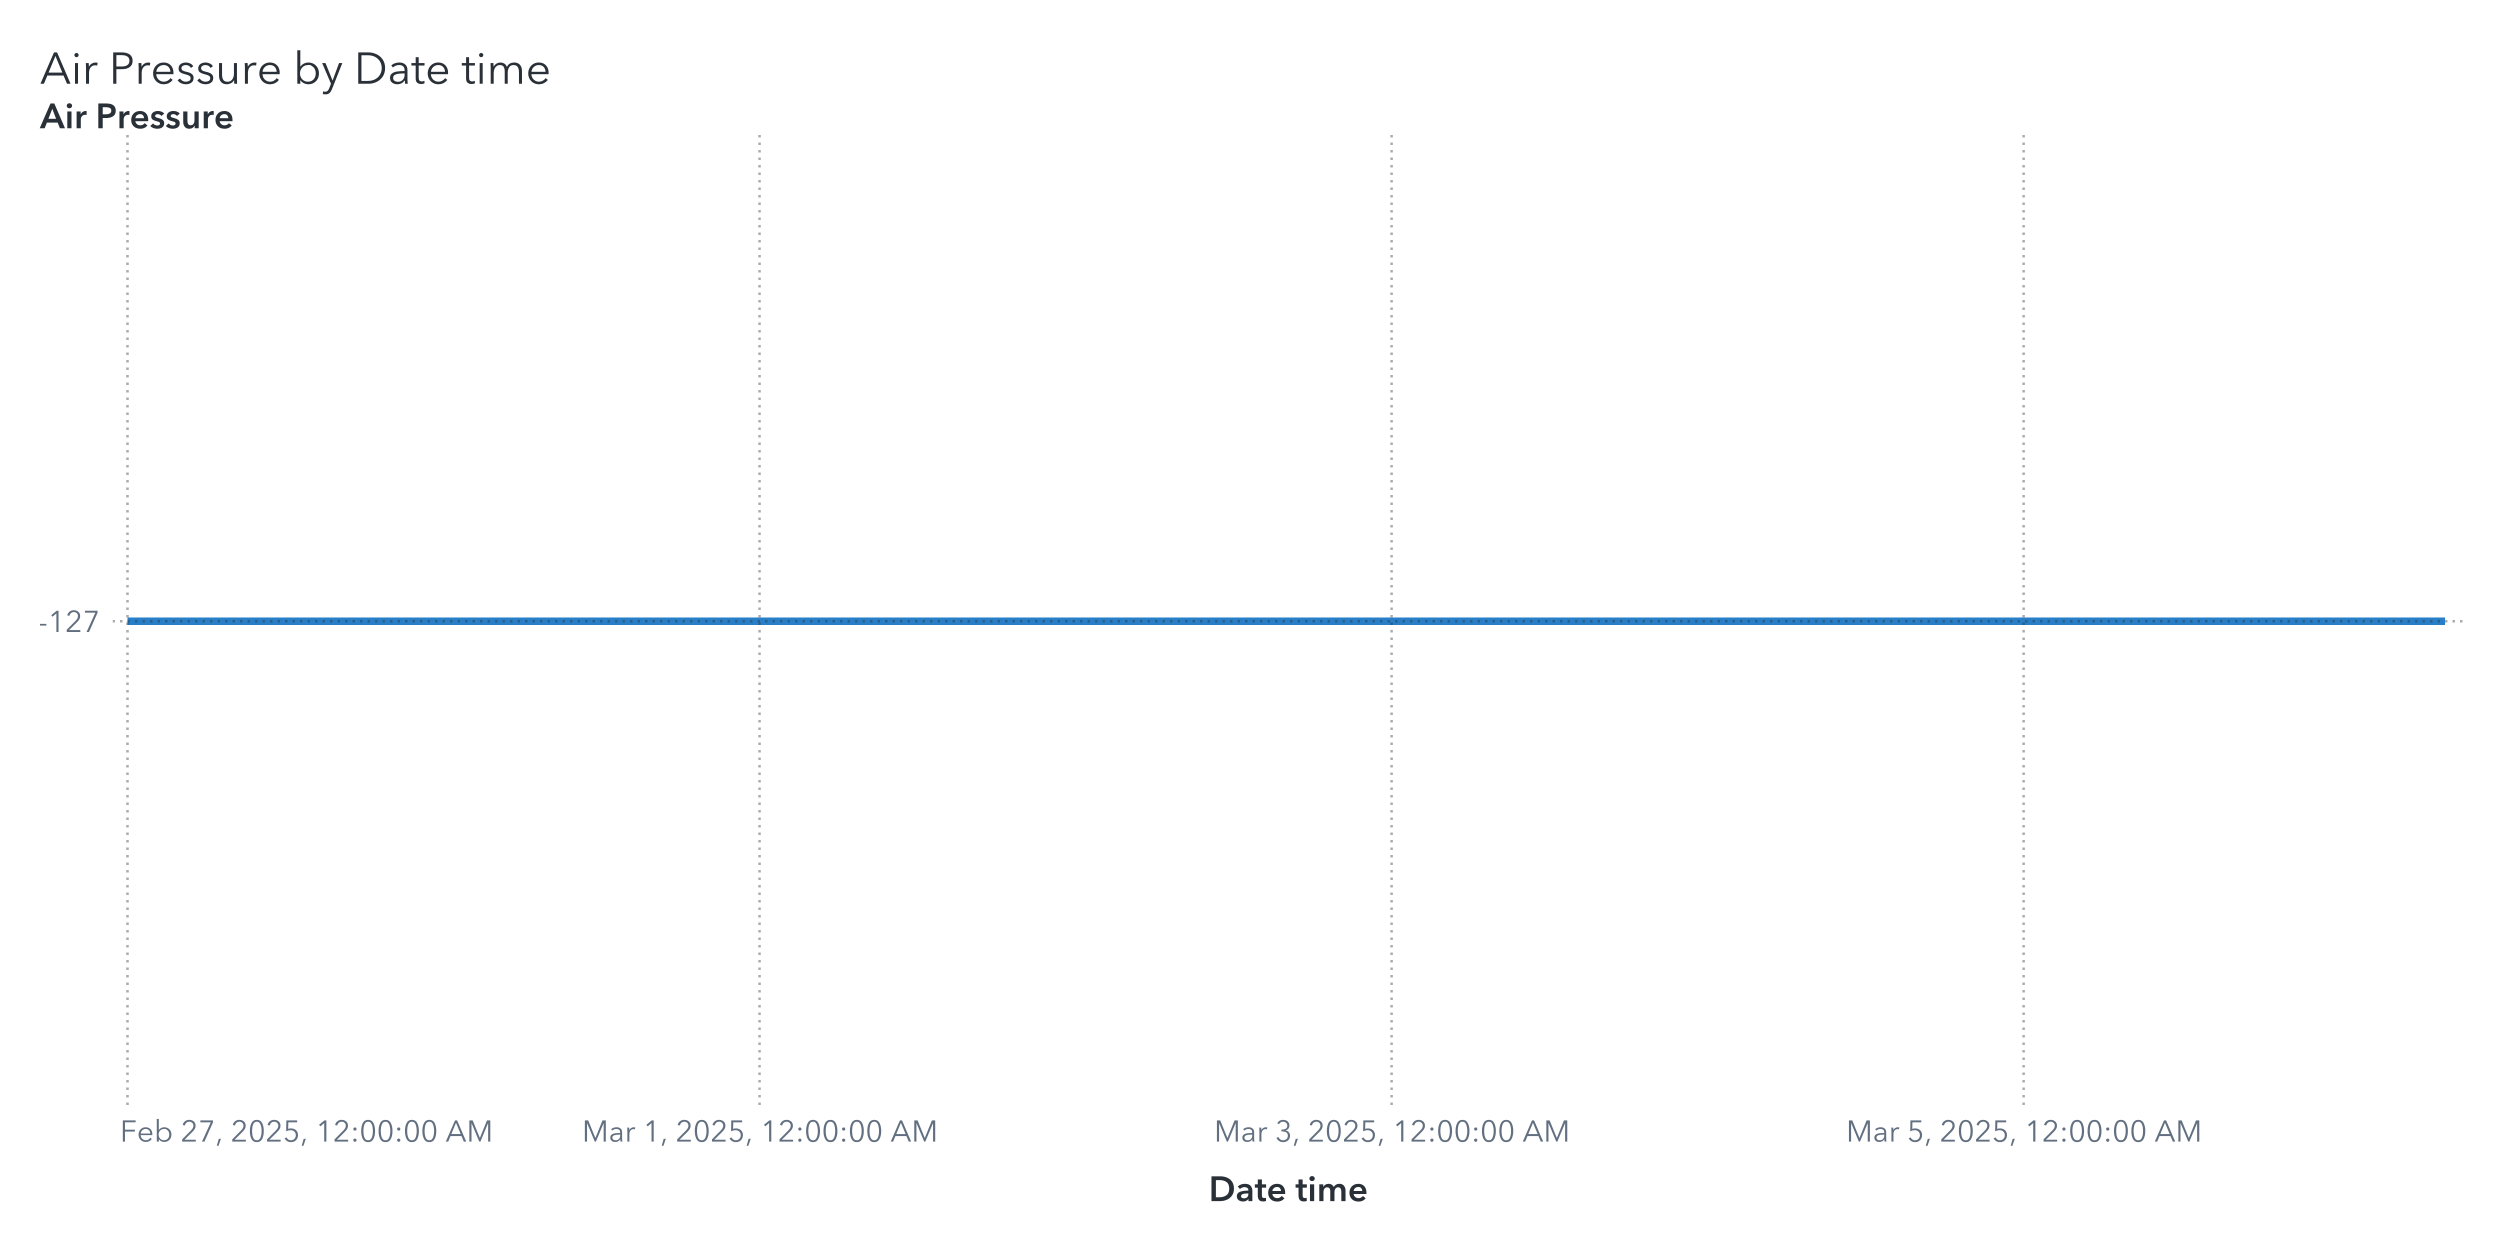
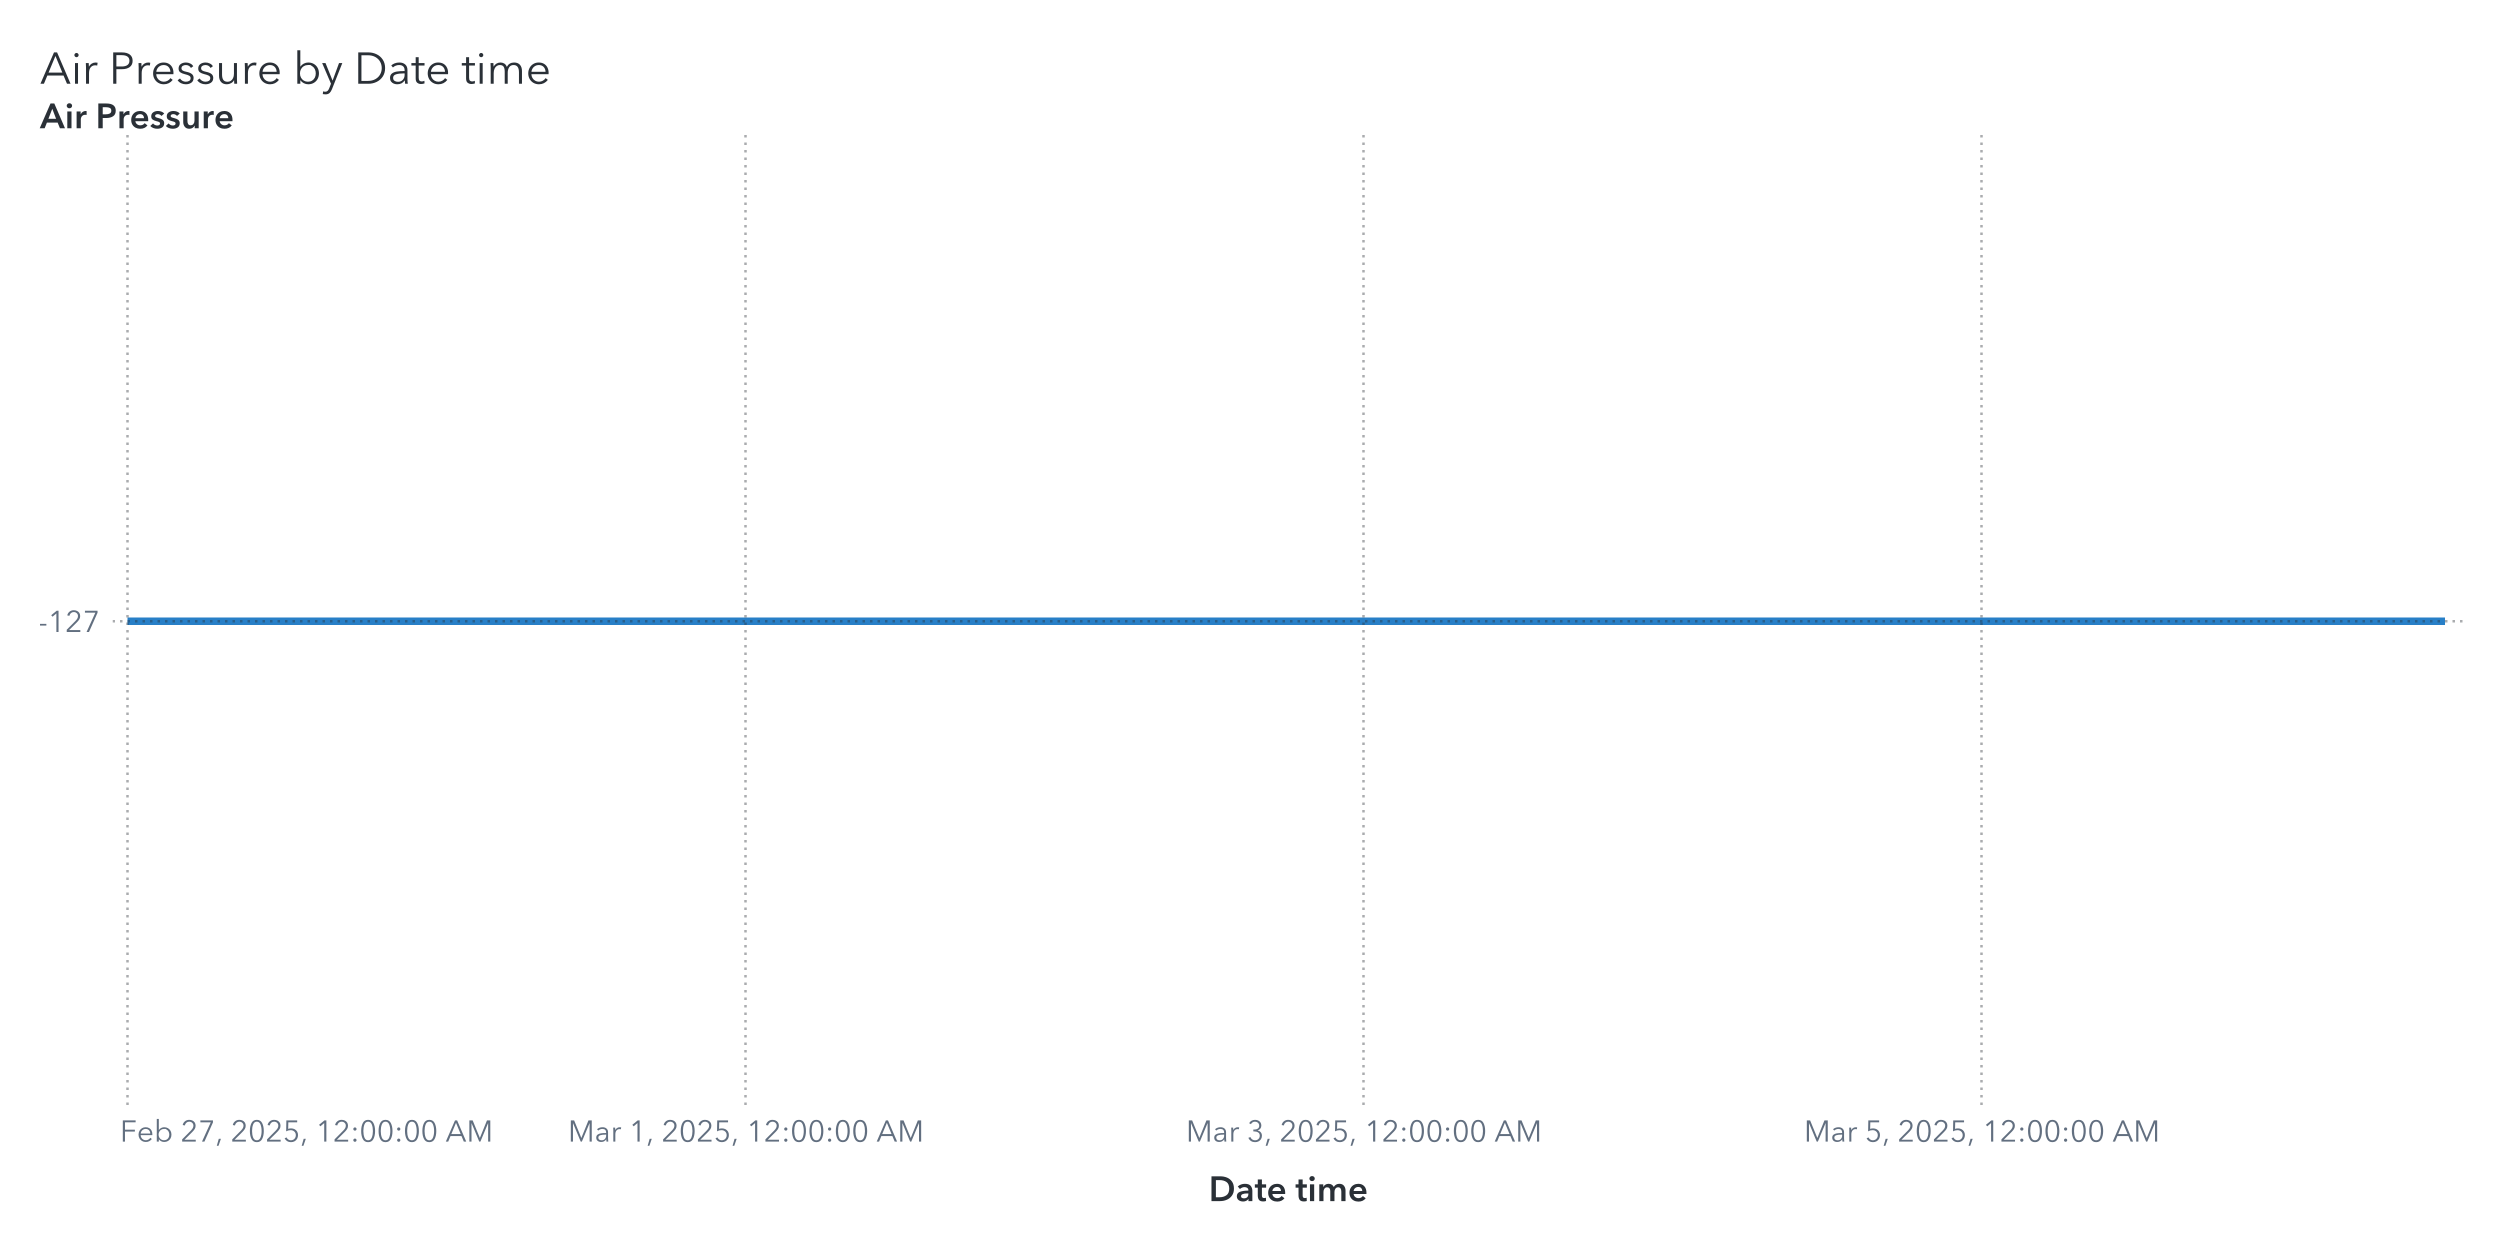
<svg xmlns="http://www.w3.org/2000/svg" xmlns:xlink="http://www.w3.org/1999/xlink" version="1.1" width="1000" height="500" viewBox="0 0 1000 500">
  <rect x="0" y="0" width="1000" height="500" fill="#ffffff">
</rect>
  <g>
    <rect x="0" y="0" rx="5" ry="5" width="1000.0" height="500.0" fill="#ffffff" opacity="0">
</rect>
    <rect x="0" y="0" rx="5" ry="5" width="1000.0" height="500.0" fill="#ffffff" opacity="0">
</rect>
    <rect x="0" y="0" rx="5" ry="5" width="1000.0" height="500.0" fill="#ffffff" opacity="0">
</rect>
    <rect x="0" y="0" rx="5" ry="5" width="1000.0" height="500.0" fill="#ffffff" opacity="0">
</rect>
    <g transform=" translate(16.0 -462.0)">
      <g transform="">
        <g fill="#2a3037" stroke="#2a3037" transform="translate(0 495.5) scale(0.0177 -0.0177)">
          <defs>
            <path id="g65/TT0" d="M89.0 0 L10.0 0 L316.0 708.0 L386.0 708.0 L690.0 0 L610.0 0 L532.0 186.0 L166.0 186.0 L89.0 0Z M193.0 252.0 L505.0 252.0 L349.0 628.0 L193.0 252.0Z">
</path>
          </defs>
          <use x="0" y="0" xlink:href="#g65/TT0" />
          <defs>
            <path id="g105/TT0" d="M125.0 600.0Q 106.0,600.0  91.5,614.0 T 77.0,648.0 Q 77.0,668.0  91.5,682.0 T 125.0,696.0 Q 144.0,696.0  158.5,682.0 T 173.0,648.0 Q 173.0,628.0  158.5,614.0 T 125.0,600.0 Z M159.0 0 L91.0 0 L91.0 468.0 L159.0 468.0 L159.0 0Z">
</path>
          </defs>
          <use x="700.0" y="0" xlink:href="#g105/TT0" />
          <defs>
            <path id="g114/TT0" d="M86.0 468.0 L151.0 468.0Q 155.0,418.0  155.0,388.0  L157.0 388.0Q 177.0,429.0  217.5,454.5 T 307.0,480.0 Q 334.0,480.0  352.0,475.0  L343.0 411.0Q 337.0,413.0  322.5,415.0 T 295.0,417.0 Q 236.0,417.0  197.0,372.5 T 158.0,240.0  L158.0 0 L90.0 0 L90.0 365.0Q 90.0,425.0  86.0,468.0 Z">
</path>
          </defs>
          <use x="950.0" y="0" xlink:href="#g114/TT0" />
          <defs>
            <path id="g80/TT0" d="M294.0 708.0Q 405.0,708.0  469.0,660.0 T 533.0,519.0 Q 533.0,426.0  468.0,377.5 T 292.0,329.0  L166.0 329.0 L166.0 0 L94.0 0 L94.0 708.0 L294.0 708.0Z M288.0 390.0Q 372.0,390.0  416.5,423.0 T 461.0,519.0 Q 461.0,583.0  416.5,614.5 T 288.0,646.0  L166.0 646.0 L166.0 390.0 L288.0 390.0Z">
</path>
          </defs>
          <use x="1560.0" y="0" xlink:href="#g80/TT0" />
          <use x="2140.0" y="0" xlink:href="#g114/TT0" />
          <defs>
            <path id="g101/TT0" d="M515.0 216.0 L127.0 216.0Q 128.0,169.0  150.5,130.5 T 212.0,69.0 T 298.0,46.0 Q 347.0,46.0  387.0,69.5 T 448.0,127.0  L499.0 87.0Q 421.0,-12.0  298.0,-12.0 Q 229.0,-12.0  174.0,20.0 T 87.5,108.0 T 56.0,234.0 Q 56.0,303.0  87.0,359.5 T 172.0,448.0 T 292.0,480.0 Q 363.0,480.0  413.5,449.5 T 490.0,366.0 T 516.0,248.0 Q 516.0,228.0  515.0,216.0 Z M292.0 423.0Q 248.0,423.0  211.5,402.0 T 153.0,345.5 T 128.0,270.0  L447.0 270.0Q 444.0,338.0  403.5,380.5 T 292.0,423.0 Z">
</path>
          </defs>
          <use x="2500.0" y="0" xlink:href="#g101/TT0" />
          <defs>
            <path id="g115/TT0" d="M224.0 423.0Q 183.0,423.0  154.0,404.5 T 125.0,350.0 Q 125.0,318.0  151.0,300.0 T 237.0,270.0 Q 320.0,253.0  359.5,220.0 T 399.0,133.0 Q 399.0,59.0  347.5,23.5 T 223.0,-12.0 Q 167.0,-12.0  118.0,11.0 T 38.0,79.0  L92.0 119.0Q 111.0,87.0  146.5,66.5 T 222.0,46.0 Q 270.0,46.0  301.0,65.5 T 332.0,128.0 Q 332.0,163.0  299.5,182.0 T 194.0,218.0 Q 136.0,232.0  98.0,258.5 T 60.0,344.0 Q 60.0,411.0  108.5,445.5 T 227.0,480.0 Q 277.0,480.0  323.0,457.5 T 391.0,396.0  L339.0 357.0Q 324.0,387.0  293.0,405.0 T 224.0,423.0 Z">
</path>
          </defs>
          <use x="3072.0" y="0" xlink:href="#g115/TT0" />
          <use x="3516.0" y="0" xlink:href="#g115/TT0" />
          <defs>
            <path id="g117/TT0" d="M426.0 80.0 L424.0 80.0Q 405.0,40.0  359.5,14.0 T 264.0,-12.0 Q 177.0,-12.0  131.5,40.0 T 86.0,181.0  L86.0 468.0 L154.0 468.0 L154.0 209.0Q 154.0,130.0  182.5,87.5 T 281.0,45.0 Q 319.0,45.0  351.0,65.5 T 403.0,127.0 T 423.0,228.0  L423.0 468.0 L491.0 468.0 L491.0 103.0Q 491.0,43.0  495.0,0  L430.0 0Q 426.0,50.0  426.0,80.0 Z">
</path>
          </defs>
          <use x="3960.0" y="0" xlink:href="#g117/TT0" />
          <use x="4541.0" y="0" xlink:href="#g114/TT0" />
          <use x="4901.0" y="0" xlink:href="#g101/TT0" />
          <defs>
            <path id="g98/TT0" d="M160.0 0 L92.0 0 L92.0 756.0 L160.0 756.0 L160.0 387.0 L162.0 387.0Q 191.0,431.0  239.0,455.5 T 339.0,480.0 Q 410.0,480.0  465.5,447.5 T 551.0,359.0 T 581.0,234.0 Q 581.0,165.0  551.0,109.0 T 465.5,20.5 T 339.0,-12.0 Q 287.0,-12.0  239.0,12.0 T 162.0,79.0  L160.0 79.0 L160.0 0Z M332.0 423.0Q 280.0,423.0  239.0,398.0 T 175.0,330.0 T 152.0,234.0 Q 152.0,181.0  175.0,138.0 T 239.0,70.5 T 332.0,46.0 Q 387.0,46.0  427.0,71.0 T 488.0,138.5 T 509.0,234.0 Q 509.0,287.0  488.0,330.0 T 427.0,398.0 T 387.0,423.0 Z">
</path>
          </defs>
          <use x="5723.0" y="0" xlink:href="#g98/TT0" />
          <defs>
            <path id="g121/TT0" d="M253.0 73.0 L398.0 468.0 L472.0 468.0 L239.0 -121.0Q 216.0,-180.0  182.5,-210.0 T 92.0,-240.0 Q 61.0,-240.0  31.0,-234.0  L38.0 -172.0Q 62.0,-180.0  88.0,-180.0 Q 121.0,-180.0  141.5,-159.5 T 178.0,-97.0  L216.0 1.0 L16.0 468.0 L92.0 468.0 L251.0 73.0 L253.0 73.0Z">
</path>
          </defs>
          <use x="6360.0" y="0" xlink:href="#g121/TT0" />
          <defs>
            <path id="g68/TT0" d="M329.0 708.0Q 421.0,708.0  507.0,667.5 T 647.0,546.5 T 701.0,354.0 Q 701.0,242.0  647.0,161.5 T 507.0,40.5 T 329.0,0  L94.0 0 L94.0 708.0 L329.0 708.0Z M309.0 64.0Q 411.0,64.0  482.5,105.0 T 589.5,212.0 T 625.0,354.0 Q 625.0,430.0  589.5,496.0 T 482.5,603.0 T 309.0,644.0  L166.0 644.0 L166.0 64.0 L309.0 64.0Z">
</path>
          </defs>
          <use x="7098.0" y="0" xlink:href="#g68/TT0" />
          <defs>
            <path id="g97/TT0" d="M260.0 423.0Q 220.0,423.0  183.0,408.0 T 121.0,368.0  L83.0 413.0Q 113.0,443.0  161.0,461.5 T 267.0,480.0 Q 347.0,480.0  398.0,436.0 T 449.0,310.0  L449.0 105.0Q 449.0,42.0  457.0,0  L396.0 0Q 389.0,40.0  389.0,76.0  L387.0 76.0Q 355.0,30.0  314.5,9.0 T 217.0,-12.0 Q 178.0,-12.0  141.0,2.5 T 79.5,49.0 T 55.0,130.0 Q 55.0,198.0  99.0,232.0 T 212.5,276.5 T 385.0,287.0  L385.0 302.0Q 385.0,362.0  353.0,392.5 T 260.0,423.0 Z M125.0 133.0Q 125.0,87.0  157.0,65.5 T 235.0,44.0 Q 304.0,44.0  344.5,89.0 T 385.0,199.0  L385.0 234.0 L365.0 234.0Q 259.0,234.0  192.0,213.5 T 125.0,133.0 Z">
</path>
          </defs>
          <use x="7855.0" y="0" xlink:href="#g97/TT0" />
          <defs>
            <path id="g116/TT0" d="M169.0 411.0 L169.0 138.0Q 169.0,89.0  187.0,70.5 T 239.0,52.0 Q 268.0,52.0  298.0,67.0  L301.0 8.0Q 264.0,-6.0  221.0,-6.0 Q 173.0,-6.0  137.0,22.0 T 101.0,119.0  L101.0 411.0 L4.0 411.0 L4.0 468.0 L101.0 468.0 L101.0 600.0 L169.0 600.0 L169.0 468.0 L301.0 468.0 L301.0 411.0 L169.0 411.0Z">
</path>
          </defs>
          <use x="8389.0" y="0" xlink:href="#g116/TT0" />
          <use x="8706.0" y="0" xlink:href="#g101/TT0" />
          <use x="9528.0" y="0" xlink:href="#g116/TT0" />
          <use x="9845.0" y="0" xlink:href="#g105/TT0" />
          <defs>
            <path id="g109/TT0" d="M311.0 480.0Q 356.0,480.0  395.0,458.0 T 455.0,381.0 Q 479.0,429.0  521.0,454.5 T 619.0,480.0 Q 706.0,480.0  751.5,428.0 T 797.0,287.0  L797.0 0 L729.0 0 L729.0 259.0Q 729.0,423.0  608.0,423.0 Q 540.0,423.0  507.5,372.5 T 475.0,249.0  L475.0 0 L407.0 0 L407.0 273.0Q 407.0,347.0  382.5,385.0 T 294.0,423.0 Q 260.0,423.0  228.5,402.5 T 177.5,340.5 T 158.0,240.0  L158.0 0 L90.0 0 L90.0 365.0Q 90.0,425.0  86.0,468.0  L151.0 468.0Q 155.0,418.0  155.0,388.0  L157.0 388.0Q 178.0,429.0  219.5,454.5 T 311.0,480.0 Z">
</path>
          </defs>
          <use x="10095.0" y="0" xlink:href="#g109/TT0" />
          <use x="10978.0" y="0" xlink:href="#g101/TT0" />
        </g>
        <text x="0" y="495.5" font-size="13.3pt" font-family="Avenir Next for SAS" fill="#2a3037" opacity="0">
Air Pressure by Date time</text>
      </g>
    </g>
    <g transform=" translate(16.0 -16.0)">
      <defs>
        <clipPath id="ClipPath0">
          <rect x="29" y="68" width="942" height="390">
</rect>
        </clipPath>
      </defs>
      <g clip-path="url(#ClipPath0)">
        <defs>
          <clipPath id="ClipPath1">
            <rect x="29" y="70" width="940" height="388">
</rect>
          </clipPath>
        </defs>
        <g clip-path="url(#ClipPath1)">
-           <polyline id="Polyline_6" points="35.0,264.5  45.53,264.5  56.07,264.5  66.6,264.5  77.14,264.5  87.67,264.5  98.2,264.5  108.74,264.5  119.27,264.5  129.81,264.5  140.34,264.5  150.88,264.5  161.41,264.5  171.94,264.5  182.48,264.5  193.01,264.5  203.55,264.5  214.08,264.5  224.61,264.5  235.15,264.5  245.68,264.5  256.22,264.5  266.75,264.5  277.28,264.5  287.82,264.5  298.35,264.5  308.89,264.5  319.42,264.5  329.95,264.5  340.49,264.5  351.02,264.5  361.56,264.5  372.09,264.5  382.63,264.5  393.16,264.5  403.69,264.5  414.23,264.5  424.76,264.5  435.3,264.5  445.83,264.5  456.36,264.5  466.9,264.5  477.43,264.5  487.97,264.5  498.5,264.5  509.03,264.5  519.57,264.5  530.1,264.5  540.64,264.5  551.17,264.5  561.7,264.5  572.24,264.5  582.77,264.5  593.31,264.5  603.84,264.5  614.38,264.5  624.91,264.5  635.44,264.5  645.98,264.5  656.51,264.5  667.05,264.5  677.58,264.5  688.11,264.5  698.65,264.5  709.18,264.5  719.72,264.5  730.25,264.5  740.78,264.5  751.32,264.5  761.85,264.5  772.39,264.5  782.92,264.5  793.45,264.5  803.99,264.5  814.52,264.5  825.06,264.5  835.59,264.5  846.13,264.5  856.66,264.5  867.19,264.5  877.73,264.5  888.26,264.5  898.8,264.5  909.33,264.5  919.86,264.5  930.4,264.5  940.93,264.5  951.47,264.5  962.0,264.5 " fill="none" stroke="#287fc7" stroke-width="3.0">
+           <polyline id="Polyline_6" points="35.0,264.5  45.3,264.5  55.6,264.5  65.9,264.5  76.2,264.5  86.5,264.5  96.8,264.5  107.1,264.5  117.4,264.5  127.7,264.5  138.0,264.5  148.3,264.5  158.6,264.5  168.9,264.5  179.2,264.5  189.5,264.5  199.8,264.5  210.1,264.5  220.4,264.5  230.7,264.5  241.0,264.5  251.3,264.5  261.6,264.5  271.9,264.5  282.2,264.5  292.5,264.5  302.8,264.5  313.1,264.5  323.4,264.5  333.7,264.5  344.0,264.5  354.3,264.5  364.6,264.5  374.9,264.5  385.2,264.5  395.5,264.5  405.8,264.5  416.1,264.5  426.4,264.5  436.7,264.5  447.0,264.5  457.3,264.5  467.6,264.5  477.9,264.5  488.2,264.5  498.5,264.5  508.8,264.5  519.1,264.5  529.4,264.5  539.7,264.5  550.0,264.5  560.3,264.5  570.6,264.5  580.9,264.5  591.2,264.5  601.5,264.5  611.8,264.5  622.1,264.5  632.4,264.5  642.7,264.5  653.0,264.5  663.3,264.5  673.6,264.5  683.9,264.5  694.2,264.5  704.5,264.5  714.8,264.5  725.1,264.5  735.4,264.5  745.7,264.5  756.0,264.5  766.3,264.5  776.6,264.5  786.9,264.5  797.2,264.5  807.5,264.5  817.8,264.5  828.1,264.5  838.4,264.5  848.7,264.5  859.0,264.5  869.3,264.5  879.6,264.5  889.9,264.5  900.2,264.5  910.5,264.5  920.8,264.5  931.1,264.5  941.4,264.5  951.7,264.5  962.0,264.5 " fill="none" stroke="#287fc7" stroke-width="3.0">
</polyline>
        </g>
        <path d="M29.0 264.5L969.0 264.5" stroke="#2a3037" stroke-dasharray="1,2" fill="none" opacity="0.4">
</path>
        <path d="M35.0 458.0L35.0 70.0" stroke="#2a3037" stroke-dasharray="1,2" fill="none" opacity="0.4">
</path>
-         <path d="M287.82 458.0L287.82 70.0" stroke="#2a3037" stroke-dasharray="1,2" fill="none" opacity="0.4">
- </path>
-         <path d="M540.64 458.0L540.64 70.0" stroke="#2a3037" stroke-dasharray="1,2" fill="none" opacity="0.4">
- </path>
-         <path d="M793.45 458.0L793.45 70.0" stroke="#2a3037" stroke-dasharray="1,2" fill="none" opacity="0.4">
+         <path d="M282.2 458.0L282.2 70.0" stroke="#2a3037" stroke-dasharray="1,2" fill="none" opacity="0.4">
+ </path>
+         <path d="M529.4 458.0L529.4 70.0" stroke="#2a3037" stroke-dasharray="1,2" fill="none" opacity="0.4">
+ </path>
+         <path d="M776.6 458.0L776.6 70.0" stroke="#2a3037" stroke-dasharray="1,2" fill="none" opacity="0.4">
</path>
      </g>
      <defs>
        <clipPath id="ClipPath2">
          <rect x="0" y="71" width="29" height="387">
</rect>
        </clipPath>
      </defs>
      <g clip-path="url(#ClipPath2)">
        <g fill="#626f80" stroke="#626f80" transform="translate(-0.72 268.8) scale(0.012 -0.012)">
          <defs>
            <path id="g45/TT0" d="M272.0 214.0 L48.0 214.0 L48.0 271.0 L272.0 271.0 L272.0 214.0Z">
</path>
          </defs>
          <use x="0" y="0" xlink:href="#g45/TT0" />
          <defs>
            <path id="g49/TT0" d="M358.0 0 L286.0 0 L286.0 619.0 L158.0 510.0 L114.0 560.0 L294.0 708.0 L358.0 708.0 L358.0 0Z">
</path>
          </defs>
          <use x="320.0" y="0" xlink:href="#g49/TT0" />
          <defs>
            <path id="g50/TT0" d="M51.0 0 L51.0 75.0 L341.0 368.0Q 380.0,408.0  403.0,447.0 T 426.0,530.0 Q 426.0,590.0  385.5,627.5 T 286.0,665.0 Q 230.0,665.0  191.0,630.0 T 140.0,539.0  L69.0 553.0Q 84.0,629.0  144.0,677.5 T 286.0,726.0 Q 344.0,726.0  392.5,703.5 T 470.0,637.0 T 499.0,531.0 Q 499.0,469.0  470.0,421.5 T 384.0,317.0  L129.0 64.0 L504.0 64.0 L504.0 0 L51.0 0Z">
</path>
          </defs>
          <use x="900.0" y="0" xlink:href="#g50/TT0" />
          <defs>
            <path id="g55/TT0" d="M498.0 642.0 L213.0 0 L132.0 0 L425.0 644.0 L78.0 644.0 L78.0 708.0 L498.0 708.0 L498.0 642.0Z">
</path>
          </defs>
          <use x="1480.0" y="0" xlink:href="#g55/TT0" />
        </g>
-         <text id="Text_97" x="24.0" y="268.8" font-size="9.0pt" font-family="Avenir Next for SAS" fill="#626f80" text-anchor="end" opacity="0">
+         <text id="Text_99" x="24.0" y="268.8" font-size="9.0pt" font-family="Avenir Next for SAS" fill="#626f80" text-anchor="end" opacity="0">
-127</text>
      </g>
      <g fill="#2a3037" stroke="#2a3037" transform="translate(0 67.31) scale(0.014 -0.014)">
        <defs>
          <path id="g65/TT1" d="M300.0 708.0 L409.0 708.0 L714.0 0 L570.0 0 L504.0 162.0 L197.0 162.0 L133.0 0 L-8.0 0 L300.0 708.0Z M460.0 270.0 L351.0 558.0 L240.0 270.0 L460.0 270.0Z">
</path>
        </defs>
        <use x="0" y="0" xlink:href="#g65/TT1" />
        <defs>
          <path id="g105/TT1" d="M133.0 715.0Q 166.0,715.0  188.5,694.5 T 211.0,643.0 Q 211.0,612.0  188.5,591.5 T 133.0,571.0 Q 101.0,571.0  79.0,592.5 T 57.0,643.0 Q 57.0,672.0  79.0,693.5 T 133.0,715.0 Z M74.0 480.0 L194.0 480.0 L194.0 0 L74.0 0 L74.0 480.0Z">
</path>
        </defs>
        <use x="706.0" y="0" xlink:href="#g105/TT1" />
        <defs>
          <path id="g114/TT1" d="M187.0 480.0 L187.0 400.0 L189.0 400.0Q 209.0,443.0  246.0,468.5 T 329.0,494.0 Q 346.0,494.0  358.0,491.0  L358.0 381.0Q 338.0,386.0  321.0,386.0 Q 272.0,386.0  243.0,363.0 T 203.0,310.5 T 192.0,257.0  L192.0 0 L72.0 0 L72.0 480.0 L187.0 480.0Z">
</path>
        </defs>
        <use x="974.0" y="0" xlink:href="#g114/TT1" />
        <defs>
          <path id="g80/TT1" d="M309.0 708.0Q 576.0,708.0  576.0,503.0 Q 576.0,393.0  500.0,343.0 T 301.0,293.0  L204.0 293.0 L204.0 0 L78.0 0 L78.0 708.0 L309.0 708.0Z M449.0 503.0Q 449.0,560.0  407.5,581.0 T 296.0,602.0  L204.0 602.0 L204.0 399.0 L292.0 399.0Q 363.0,399.0  406.0,422.0 T 449.0,503.0 Z">
</path>
        </defs>
        <use x="1588.0" y="0" xlink:href="#g80/TT1" />
        <use x="2198.0" y="0" xlink:href="#g114/TT1" />
        <defs>
          <path id="g101/TT1" d="M529.0 202.0 L164.0 202.0Q 168.0,152.0  208.0,118.0 T 301.0,84.0 Q 384.0,84.0  428.0,146.0  L508.0 82.0Q 437.0,-14.0  302.0,-14.0 Q 228.0,-14.0  169.5,16.5 T 77.5,104.0 T 44.0,237.0 Q 44.0,313.0  77.0,371.5 T 168.0,462.0 T 298.0,494.0 Q 402.0,494.0  466.0,427.0 T 530.0,234.0 Q 530.0,213.0  529.0,202.0 Z M297.0 404.0Q 244.0,404.0  206.0,371.0 T 164.0,288.0  L410.0 288.0Q 410.0,338.0  381.0,371.0 T 297.0,404.0 Z">
</path>
        </defs>
        <use x="2562.0" y="0" xlink:href="#g101/TT1" />
        <defs>
          <path id="g115/TT1" d="M230.0 404.0Q 198.0,404.0  175.5,391.0 T 153.0,352.0 Q 153.0,327.0  176.0,315.0 T 257.0,289.0 Q 325.0,273.0  368.5,241.0 T 412.0,146.0 Q 412.0,64.0  355.5,25.0 T 212.0,-14.0 Q 155.0,-14.0  102.0,7.0 T 15.0,65.0  L94.0 139.0Q 114.0,112.0  146.5,95.5 T 217.0,79.0 Q 248.0,79.0  271.0,93.0 T 294.0,136.0 Q 294.0,164.0  269.5,177.5 T 184.0,205.0 Q 119.0,221.0  80.5,250.5 T 42.0,341.0 Q 42.0,416.0  98.0,455.0 T 233.0,494.0 Q 287.0,494.0  336.0,475.0 T 413.0,421.0  L335.0 352.0Q 318.0,374.0  290.0,389.0 T 230.0,404.0 Z">
</path>
        </defs>
        <use x="3136.0" y="0" xlink:href="#g115/TT1" />
        <use x="3580.0" y="0" xlink:href="#g115/TT1" />
        <defs>
          <path id="g117/TT1" d="M396.0 0 L396.0 77.0 L394.0 77.0Q 377.0,39.0  336.5,12.5 T 245.0,-14.0 Q 157.0,-14.0  112.5,42.5 T 68.0,180.0  L68.0 480.0 L188.0 480.0 L188.0 214.0Q 188.0,86.0  278.0,86.0 Q 332.0,86.0  361.0,124.5 T 390.0,216.0  L390.0 480.0 L510.0 480.0 L510.0 0 L396.0 0Z">
</path>
        </defs>
        <use x="4024.0" y="0" xlink:href="#g117/TT1" />
        <use x="4606.0" y="0" xlink:href="#g114/TT1" />
        <use x="4970.0" y="0" xlink:href="#g101/TT1" />
      </g>
-       <text id="Text_98" x="0" y="67.31" font-size="10.5pt" font-family="Avenir Next for SAS" font-weight="bold" fill="#2a3037" text-anchor="start" opacity="0">
+       <text id="Text_100" x="0" y="67.31" font-size="10.5pt" font-family="Avenir Next for SAS" font-weight="bold" fill="#2a3037" text-anchor="start" opacity="0">
Air Pressure</text>
      <defs>
        <clipPath id="ClipPath3">
          <rect x="29" y="458" width="939" height="42">
</rect>
        </clipPath>
      </defs>
      <g clip-path="url(#ClipPath3)">
        <g fill="#626f80" stroke="#626f80" transform="translate(32.0 472.65) scale(0.012 -0.012)">
          <defs>
            <path id="g70/TT0" d="M166.0 0 L94.0 0 L94.0 708.0 L521.0 708.0 L521.0 644.0 L166.0 644.0 L166.0 398.0 L496.0 398.0 L496.0 335.0 L166.0 335.0 L166.0 0Z">
</path>
          </defs>
          <use x="0" y="0" xlink:href="#g70/TT0" />
          <use x="562.0" y="0" xlink:href="#g101/TT0" />
          <use x="1134.0" y="0" xlink:href="#g98/TT0" />
          <use x="2021.0" y="0" xlink:href="#g50/TT0" />
          <use x="2601.0" y="0" xlink:href="#g55/TT0" />
          <defs>
            <path id="g44/TT0" d="M102.0 -140.0 L45.0 -140.0 L112.0 95.0 L183.0 95.0 L102.0 -140.0Z">
</path>
          </defs>
          <use x="3181.0" y="0" xlink:href="#g44/TT0" />
          <use x="3691.0" y="0" xlink:href="#g50/TT0" />
          <defs>
            <path id="g48/TT0" d="M522.0 353.0Q 522.0,195.0  467.0,88.5 T 290.0,-18.0 Q 167.0,-18.0  112.5,88.5 T 58.0,353.0 Q 58.0,512.0  112.5,619.0 T 290.0,726.0 Q 412.0,726.0  467.0,618.5 T 522.0,353.0 Z M131.0 353.0Q 131.0,226.0  167.5,135.0 T 290.0,44.0 Q 375.0,44.0  412.0,135.5 T 449.0,353.0 Q 449.0,480.0  412.0,572.5 T 290.0,665.0 Q 204.0,665.0  167.5,573.0 T 131.0,353.0 Z">
</path>
          </defs>
          <use x="4271.0" y="0" xlink:href="#g48/TT0" />
          <use x="4851.0" y="0" xlink:href="#g50/TT0" />
          <defs>
            <path id="g53/TT0" d="M180.0 644.0 L175.0 425.0Q 219.0,441.0  273.0,441.0 Q 339.0,441.0  391.5,413.0 T 473.5,334.5 T 503.0,219.0 Q 503.0,151.0  473.5,97.0 T 390.5,12.5 T 268.0,-18.0 Q 194.0,-18.0  140.0,16.0 T 56.0,111.0  L121.0 140.0Q 140.0,96.0  179.0,70.0 T 264.0,44.0 Q 311.0,44.0  349.0,66.0 T 408.5,126.5 T 430.0,212.0 Q 430.0,289.0  380.5,335.5 T 254.0,382.0 Q 180.0,382.0  107.0,343.0  L114.0 708.0 L475.0 708.0 L475.0 644.0 L180.0 644.0Z">
</path>
          </defs>
          <use x="5431.0" y="0" xlink:href="#g53/TT0" />
          <use x="6011.0" y="0" xlink:href="#g44/TT0" />
          <use x="6521.0" y="0" xlink:href="#g49/TT0" />
          <use x="7101.0" y="0" xlink:href="#g50/TT0" />
          <defs>
            <path id="g58/TT0" d="M150.0 366.0Q 127.0,366.0  111.5,382.0 T 96.0,420.0 Q 96.0,442.0  111.5,458.0 T 150.0,474.0 Q 173.0,474.0  188.5,458.0 T 204.0,420.0 Q 204.0,398.0  188.5,382.0 T 150.0,366.0 Z M150.0 -6.0Q 127.0,-6.0  111.5,10.0 T 96.0,48.0 Q 96.0,70.0  111.5,86.0 T 150.0,102.0 Q 173.0,102.0  188.5,86.0 T 204.0,48.0 Q 204.0,26.0  188.5,10.0 T 150.0,-6.0 Z">
</path>
          </defs>
          <use x="7681.0" y="0" xlink:href="#g58/TT0" />
          <use x="7981.0" y="0" xlink:href="#g48/TT0" />
          <use x="8561.0" y="0" xlink:href="#g48/TT0" />
          <use x="9141.0" y="0" xlink:href="#g58/TT0" />
          <use x="9441.0" y="0" xlink:href="#g48/TT0" />
          <use x="10021.0" y="0" xlink:href="#g48/TT0" />
          <use x="10851.0" y="0" xlink:href="#g65/TT0" />
          <defs>
            <path id="g77/TT0" d="M444.0 122.0 L445.0 122.0 L682.0 708.0 L792.0 708.0 L792.0 0 L720.0 0 L720.0 615.0 L718.0 615.0 L462.0 0 L424.0 0 L168.0 615.0 L166.0 615.0 L166.0 0 L94.0 0 L94.0 708.0 L204.0 708.0 L444.0 122.0Z">
</path>
          </defs>
          <use x="11551.0" y="0" xlink:href="#g77/TT0" />
        </g>
-         <text id="Text_100" x="106.0" y="472.65" font-size="9.0pt" font-family="Avenir Next for SAS" fill="#626f80" text-anchor="middle" opacity="0">
+         <text id="Text_102" x="106.0" y="472.65" font-size="9.0pt" font-family="Avenir Next for SAS" fill="#626f80" text-anchor="middle" opacity="0">
Feb 27, 2025, 12:00:00 AM</text>
-         <g fill="#626f80" stroke="#626f80" transform="translate(216.82 472.65) scale(0.012 -0.012)">
+         <g fill="#626f80" stroke="#626f80" transform="translate(211.2 472.65) scale(0.012 -0.012)">
          <use x="0" y="0" xlink:href="#g77/TT0" />
          <use x="886.0" y="0" xlink:href="#g97/TT0" />
          <use x="1420.0" y="0" xlink:href="#g114/TT0" />
          <use x="2030.0" y="0" xlink:href="#g49/TT0" />
          <use x="2610.0" y="0" xlink:href="#g44/TT0" />
          <use x="3120.0" y="0" xlink:href="#g50/TT0" />
          <use x="3700.0" y="0" xlink:href="#g48/TT0" />
          <use x="4280.0" y="0" xlink:href="#g50/TT0" />
          <use x="4860.0" y="0" xlink:href="#g53/TT0" />
          <use x="5440.0" y="0" xlink:href="#g44/TT0" />
          <use x="5950.0" y="0" xlink:href="#g49/TT0" />
          <use x="6530.0" y="0" xlink:href="#g50/TT0" />
          <use x="7110.0" y="0" xlink:href="#g58/TT0" />
          <use x="7410.0" y="0" xlink:href="#g48/TT0" />
          <use x="7990.0" y="0" xlink:href="#g48/TT0" />
          <use x="8570.0" y="0" xlink:href="#g58/TT0" />
          <use x="8870.0" y="0" xlink:href="#g48/TT0" />
          <use x="9450.0" y="0" xlink:href="#g48/TT0" />
          <use x="10280.0" y="0" xlink:href="#g65/TT0" />
          <use x="10980.0" y="0" xlink:href="#g77/TT0" />
        </g>
-         <text id="Text_101" x="287.82" y="472.65" font-size="9.0pt" font-family="Avenir Next for SAS" fill="#626f80" text-anchor="middle" opacity="0">
+         <text id="Text_103" x="282.2" y="472.65" font-size="9.0pt" font-family="Avenir Next for SAS" fill="#626f80" text-anchor="middle" opacity="0">
Mar 1, 2025, 12:00:00 AM</text>
-         <g fill="#626f80" stroke="#626f80" transform="translate(469.64 472.65) scale(0.012 -0.012)">
+         <g fill="#626f80" stroke="#626f80" transform="translate(458.4 472.65) scale(0.012 -0.012)">
          <use x="0" y="0" xlink:href="#g77/TT0" />
          <use x="886.0" y="0" xlink:href="#g97/TT0" />
          <use x="1420.0" y="0" xlink:href="#g114/TT0" />
          <defs>
            <path id="g51/TT0" d="M245.0 402.0Q 319.0,402.0  364.5,433.5 T 410.0,532.0 Q 410.0,590.0  369.0,627.5 T 270.0,665.0 Q 226.0,665.0  191.0,643.5 T 135.0,582.0  L74.0 614.0Q 106.0,670.0  157.0,698.0 T 274.0,726.0 Q 331.0,726.0  378.0,703.5 T 453.0,638.0 T 481.0,536.0 Q 481.0,475.0  446.5,432.0 T 358.0,374.0  L358.0 372.0Q 421.0,359.0  461.0,312.0 T 501.0,196.0 Q 501.0,131.0  470.0,82.5 T 387.0,8.0 T 273.0,-18.0 Q 196.0,-18.0  137.5,19.5 T 49.0,127.0  L117.0 152.0Q 135.0,102.0  177.0,73.0 T 273.0,44.0 Q 314.0,44.0  350.0,62.5 T 407.5,115.5 T 429.0,196.0 Q 429.0,271.0  376.0,305.5 T 245.0,340.0  L214.0 340.0 L214.0 402.0 L245.0 402.0Z">
</path>
          </defs>
          <use x="2030.0" y="0" xlink:href="#g51/TT0" />
          <use x="2610.0" y="0" xlink:href="#g44/TT0" />
          <use x="3120.0" y="0" xlink:href="#g50/TT0" />
          <use x="3700.0" y="0" xlink:href="#g48/TT0" />
          <use x="4280.0" y="0" xlink:href="#g50/TT0" />
          <use x="4860.0" y="0" xlink:href="#g53/TT0" />
          <use x="5440.0" y="0" xlink:href="#g44/TT0" />
          <use x="5950.0" y="0" xlink:href="#g49/TT0" />
          <use x="6530.0" y="0" xlink:href="#g50/TT0" />
          <use x="7110.0" y="0" xlink:href="#g58/TT0" />
          <use x="7410.0" y="0" xlink:href="#g48/TT0" />
          <use x="7990.0" y="0" xlink:href="#g48/TT0" />
          <use x="8570.0" y="0" xlink:href="#g58/TT0" />
          <use x="8870.0" y="0" xlink:href="#g48/TT0" />
          <use x="9450.0" y="0" xlink:href="#g48/TT0" />
          <use x="10280.0" y="0" xlink:href="#g65/TT0" />
          <use x="10980.0" y="0" xlink:href="#g77/TT0" />
        </g>
-         <text id="Text_102" x="540.64" y="472.65" font-size="9.0pt" font-family="Avenir Next for SAS" fill="#626f80" text-anchor="middle" opacity="0">
+         <text id="Text_104" x="529.4" y="472.65" font-size="9.0pt" font-family="Avenir Next for SAS" fill="#626f80" text-anchor="middle" opacity="0">
Mar 3, 2025, 12:00:00 AM</text>
-         <g fill="#626f80" stroke="#626f80" transform="translate(722.45 472.65) scale(0.012 -0.012)">
+         <g fill="#626f80" stroke="#626f80" transform="translate(705.6 472.65) scale(0.012 -0.012)">
          <use x="0" y="0" xlink:href="#g77/TT0" />
          <use x="886.0" y="0" xlink:href="#g97/TT0" />
          <use x="1420.0" y="0" xlink:href="#g114/TT0" />
          <use x="2030.0" y="0" xlink:href="#g53/TT0" />
          <use x="2610.0" y="0" xlink:href="#g44/TT0" />
          <use x="3120.0" y="0" xlink:href="#g50/TT0" />
          <use x="3700.0" y="0" xlink:href="#g48/TT0" />
          <use x="4280.0" y="0" xlink:href="#g50/TT0" />
          <use x="4860.0" y="0" xlink:href="#g53/TT0" />
          <use x="5440.0" y="0" xlink:href="#g44/TT0" />
          <use x="5950.0" y="0" xlink:href="#g49/TT0" />
          <use x="6530.0" y="0" xlink:href="#g50/TT0" />
          <use x="7110.0" y="0" xlink:href="#g58/TT0" />
          <use x="7410.0" y="0" xlink:href="#g48/TT0" />
          <use x="7990.0" y="0" xlink:href="#g48/TT0" />
          <use x="8570.0" y="0" xlink:href="#g58/TT0" />
          <use x="8870.0" y="0" xlink:href="#g48/TT0" />
          <use x="9450.0" y="0" xlink:href="#g48/TT0" />
          <use x="10280.0" y="0" xlink:href="#g65/TT0" />
          <use x="10980.0" y="0" xlink:href="#g77/TT0" />
        </g>
-         <text id="Text_103" x="793.45" y="472.65" font-size="9.0pt" font-family="Avenir Next for SAS" fill="#626f80" text-anchor="middle" opacity="0">
+         <text id="Text_105" x="776.6" y="472.65" font-size="9.0pt" font-family="Avenir Next for SAS" fill="#626f80" text-anchor="middle" opacity="0">
Mar 5, 2025, 12:00:00 AM</text>
      </g>
      <g fill="#2a3037" stroke="#2a3037" transform="translate(467.5 496.44) scale(0.014 -0.014)">
        <defs>
          <path id="g68/TT1" d="M329.0 708.0Q 430.0,708.0  518.5,673.0 T 663.5,558.5 T 720.0,354.0 Q 720.0,237.0  663.0,157.0 T 516.5,38.5 T 329.0,0  L78.0 0 L78.0 708.0 L329.0 708.0Z M585.0 354.0Q 585.0,492.0  506.0,546.0 T 309.0,600.0  L204.0 600.0 L204.0 110.0 L309.0 110.0Q 424.0,110.0  504.5,166.5 T 585.0,354.0 Z">
</path>
        </defs>
        <use x="0" y="0" xlink:href="#g68/TT1" />
        <defs>
          <path id="g97/TT1" d="M367.0 61.0Q 349.0,29.0  308.5,8.5 T 218.0,-12.0 Q 175.0,-12.0  134.0,3.0 T 65.5,51.5 T 38.0,137.0 Q 38.0,233.0  131.0,266.5 T 368.0,300.0  L368.0 312.0Q 368.0,354.0  337.0,377.0 T 258.0,400.0 Q 221.0,400.0  186.0,384.5 T 127.0,345.0  L65.0 418.0Q 105.0,455.0  158.5,474.5 T 268.0,494.0 Q 385.0,494.0  433.5,436.0 T 482.0,292.0  L482.0 0 L370.0 0 L370.0 61.0 L367.0 61.0Z M341.0 219.0Q 158.0,219.0  158.0,139.0 Q 158.0,107.0  182.5,93.0 T 242.0,79.0 Q 303.0,79.0  335.5,111.5 T 368.0,202.0  L368.0 219.0 L341.0 219.0Z">
</path>
        </defs>
        <use x="764.0" y="0" xlink:href="#g97/TT1" />
        <defs>
          <path id="g116/TT1" d="M3.0 480.0 L87.0 480.0 L87.0 619.0 L205.0 619.0 L205.0 480.0 L325.0 480.0 L325.0 384.0 L205.0 384.0 L205.0 161.0Q 205.0,125.0  218.0,106.0 T 268.0,87.0 Q 299.0,87.0  319.0,97.0  L323.0 3.0Q 289.0,-10.0  243.0,-10.0 Q 155.0,-10.0  121.0,35.5 T 87.0,160.0  L87.0 384.0 L3.0 384.0 L3.0 480.0Z">
</path>
        </defs>
        <use x="1314.0" y="0" xlink:href="#g116/TT1" />
        <use x="1654.0" y="0" xlink:href="#g101/TT1" />
        <use x="2478.0" y="0" xlink:href="#g116/TT1" />
        <use x="2818.0" y="0" xlink:href="#g105/TT1" />
        <defs>
          <path id="g109/TT1" d="M822.0 300.0 L822.0 0 L702.0 0 L702.0 266.0Q 702.0,394.0  612.0,394.0 Q 560.0,394.0  533.0,354.5 T 506.0,262.0  L506.0 0 L386.0 0 L386.0 290.0Q 386.0,337.0  363.5,365.5 T 297.0,394.0 Q 246.0,394.0  219.0,355.5 T 192.0,264.0  L192.0 0 L72.0 0 L72.0 480.0 L186.0 480.0 L186.0 403.0 L188.0 403.0Q 205.0,442.0  244.0,468.0 T 337.0,494.0 Q 390.0,494.0  428.0,470.0 T 487.0,403.0 Q 511.0,447.0  551.5,470.5 T 645.0,494.0 Q 733.0,494.0  777.5,437.5 T 822.0,300.0 Z">
</path>
        </defs>
        <use x="3086.0" y="0" xlink:href="#g109/TT1" />
        <use x="3976.0" y="0" xlink:href="#g101/TT1" />
      </g>
-       <text id="Text_104" x="498.5" y="496.44" font-size="10.5pt" font-family="Avenir Next for SAS" font-weight="bold" fill="#2a3037" text-anchor="middle" opacity="0">
+       <text id="Text_106" x="498.5" y="496.44" font-size="10.5pt" font-family="Avenir Next for SAS" font-weight="bold" fill="#2a3037" text-anchor="middle" opacity="0">
Date time</text>
    </g>
    <g transform=" translate(16.0 -16.0)">
</g>
    <g transform=" translate(16.0 -16.0)">
</g>
    <g transform=" translate(16.0 -16.0)">
</g>
  </g>
</svg>
